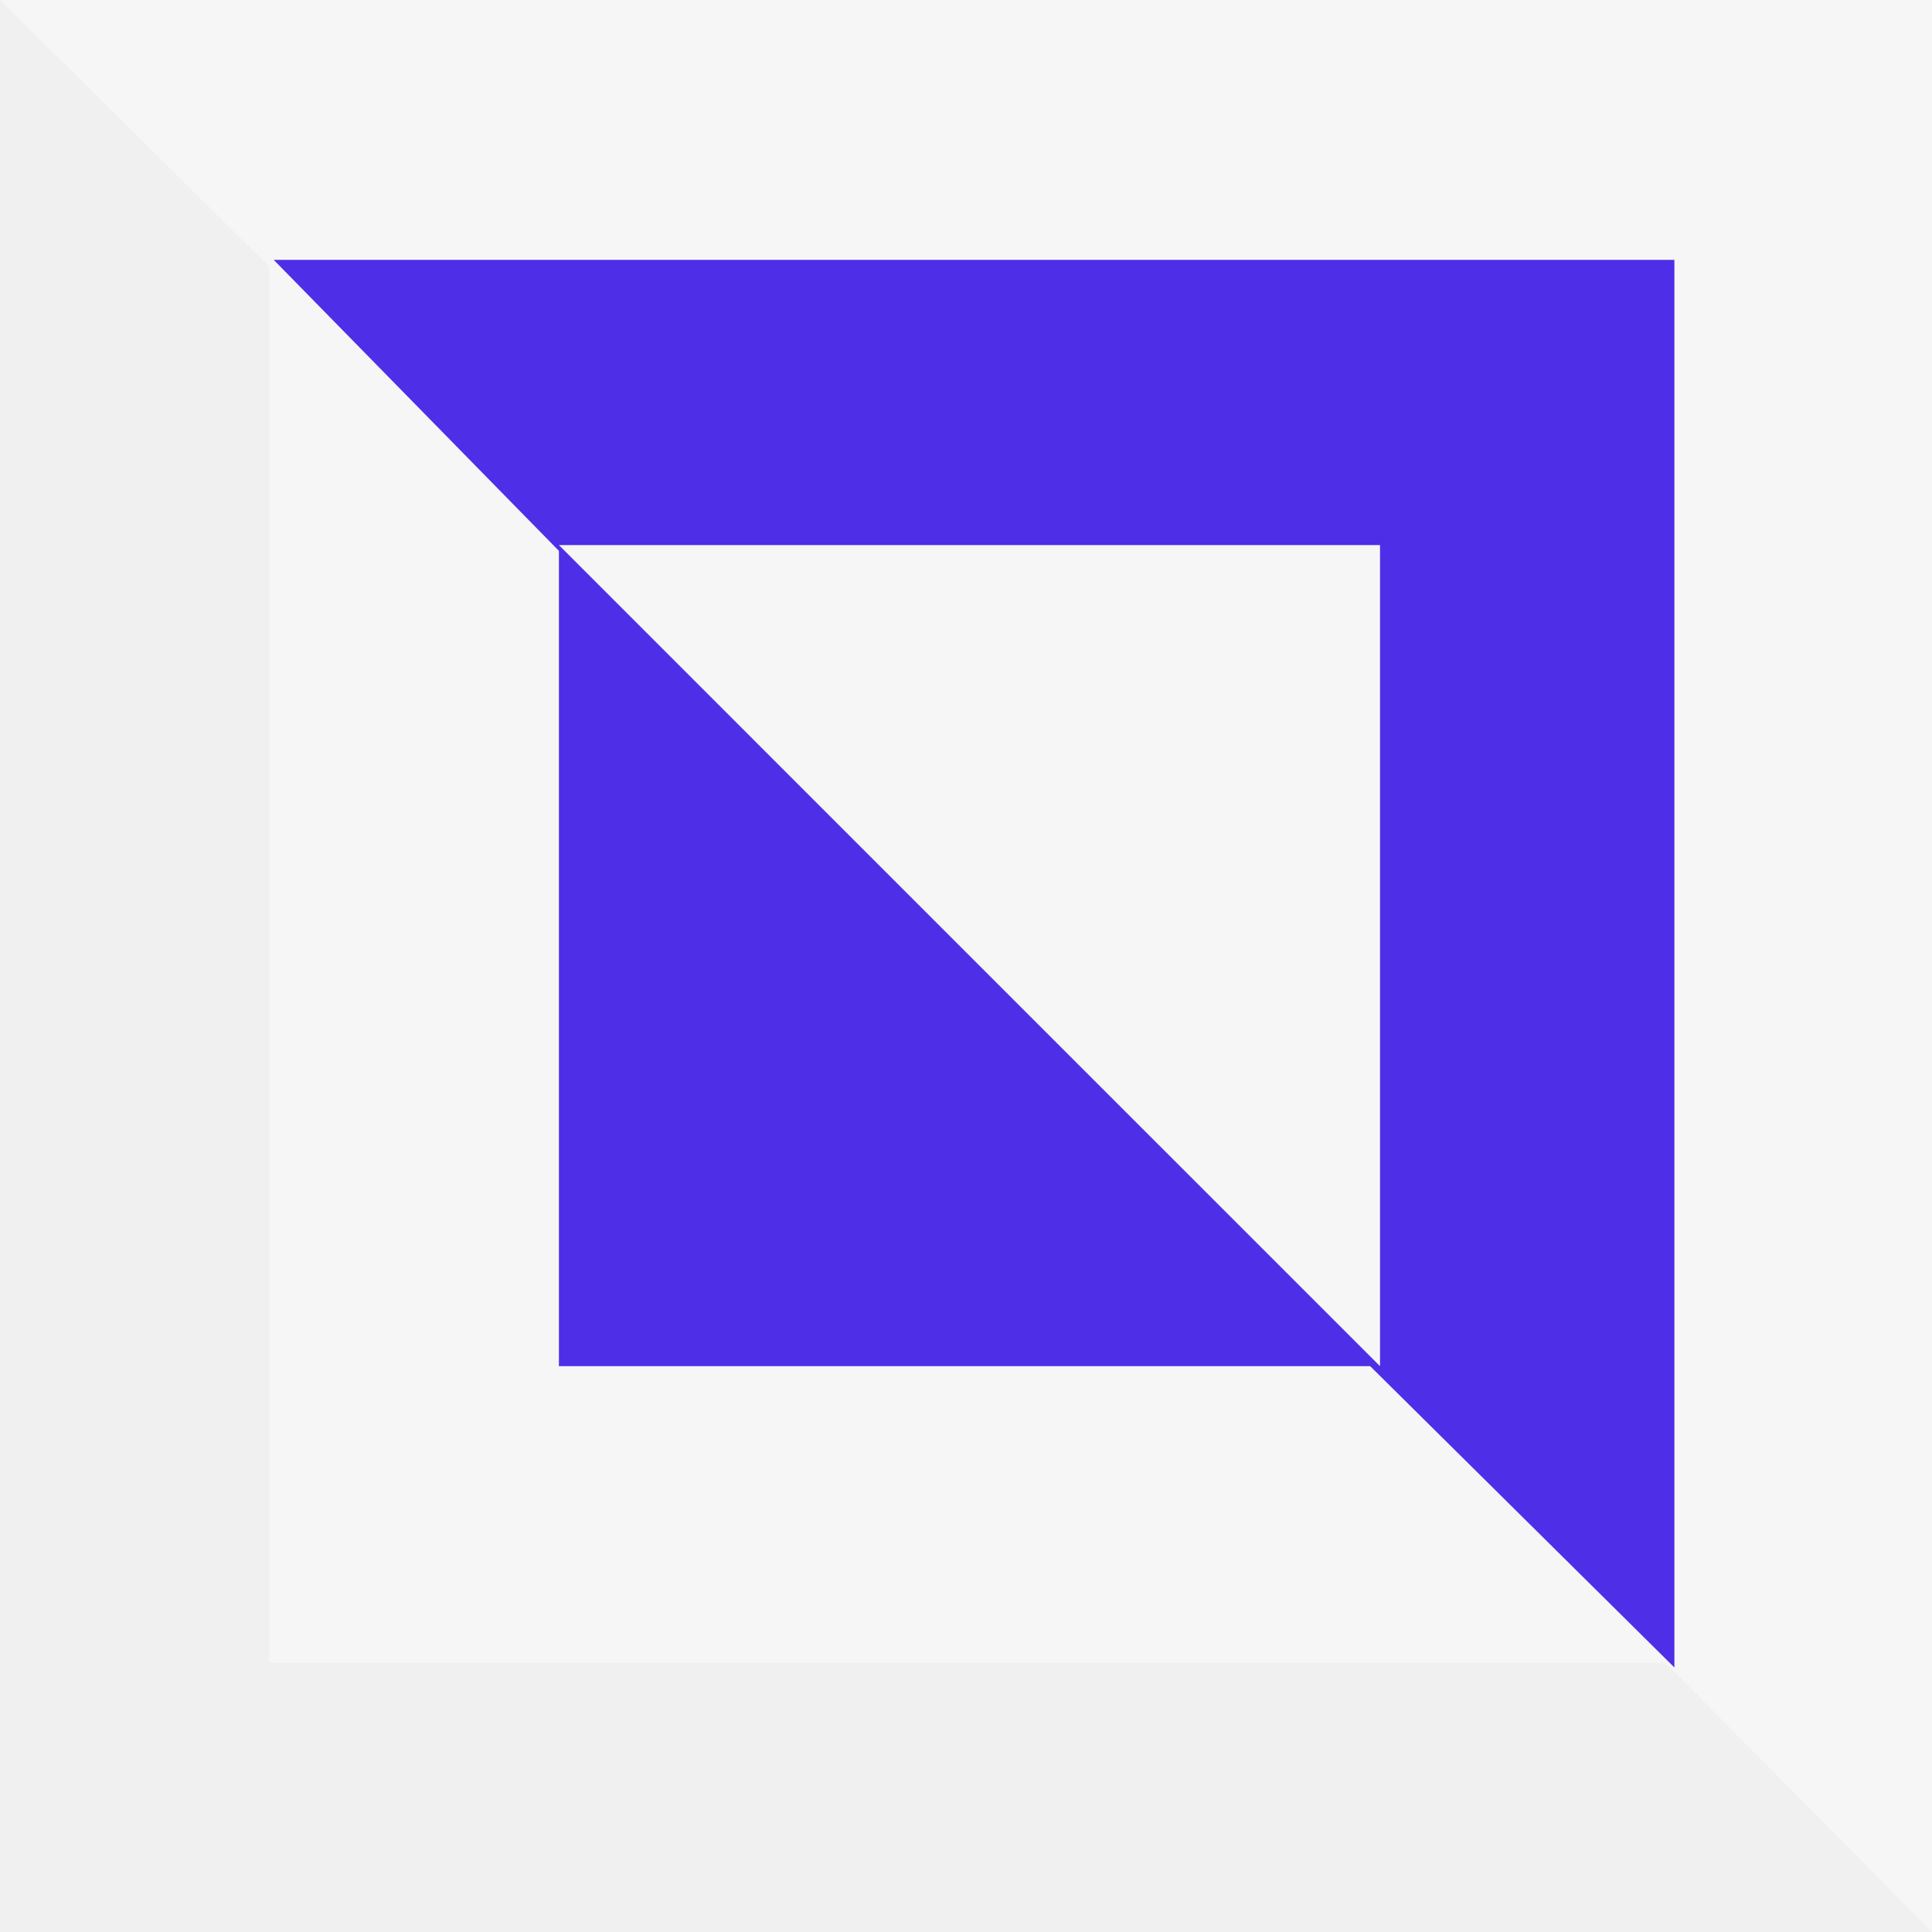
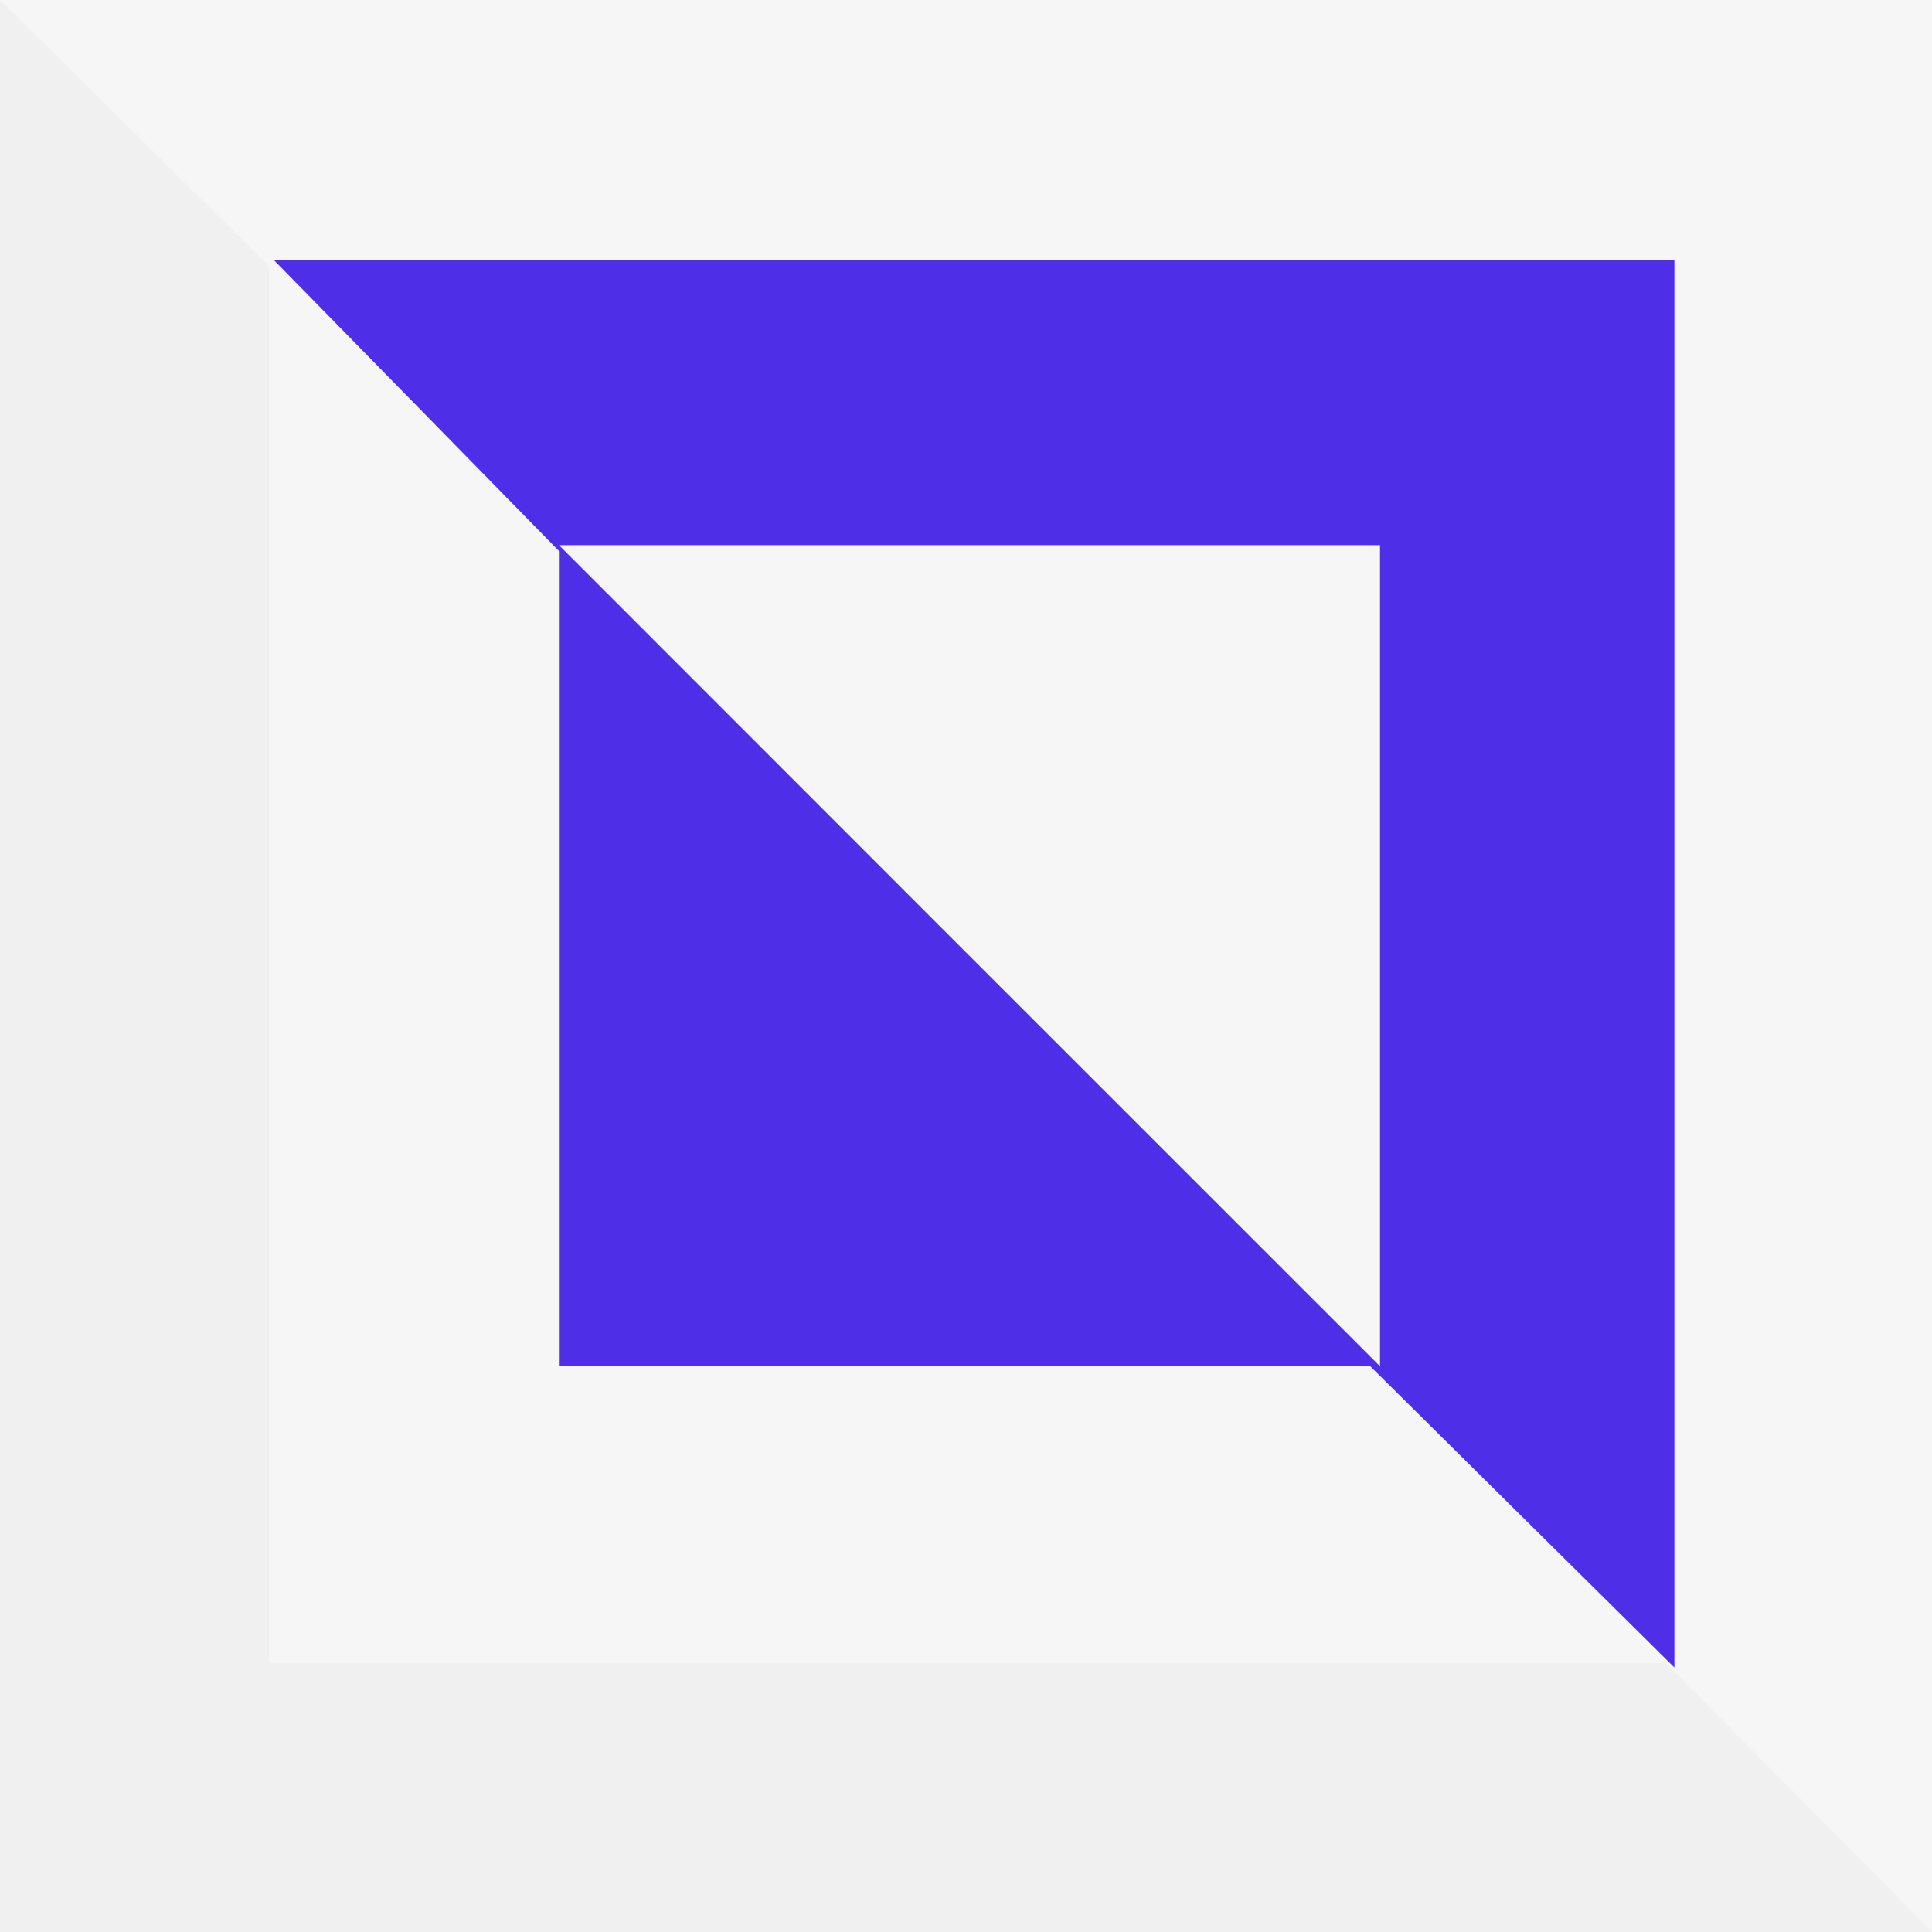
- <svg xmlns="http://www.w3.org/2000/svg" width="24" height="24" viewBox="0 0 24 24" fill="none">
-   <g clip-path="url(#clip0_4313_361)">
-     <path d="M0 0L12.257 12.129L24 24V0H0Z" fill="#F6F6F6" />
-     <path d="M3.343 3.171L12.3 12.043L20.743 20.657H3.343V3.171Z" fill="#F6F6F6" />
-     <path d="M20.8 20.714L11.842 11.842L3.4 3.228H20.8V20.714Z" fill="#4F2EE8" />
-     <path d="M6.943 6.771L11.7 11.529L17.143 16.971H6.943V6.771Z" fill="#4F2EE8" />
-     <path d="M6.943 6.771L11.7 11.529L17.143 16.971V6.771H6.943Z" fill="#F6F6F6" />
+ <svg xmlns="http://www.w3.org/2000/svg" fill="none" viewBox="0 0 24 24">
+   <g clip-path="url(#a)">
+     <path fill="#F6F6F6" d="m0 0 12.257 12.129L24 24V0H0Z" />
+     <path fill="#F6F6F6" d="m3.343 3.171 8.957 8.872 8.443 8.614h-17.4V3.171Z" />
+     <path fill="#4F2EE8" d="m20.8 20.714-8.958-8.872L3.4 3.228h17.4v17.486Z" />
+     <path fill="#4F2EE8" d="M6.943 6.771 11.7 11.53l5.443 5.442h-10.2v-10.2Z" />
+     <path fill="#F6F6F6" d="M6.943 6.771 11.7 11.53l5.443 5.442v-10.2h-10.2Z" />
  </g>
  <defs>
-     <clipPath id="clip0_4313_361">
-       <rect width="24" height="24" fill="white" />
+     <clipPath id="a">
+       <path fill="#fff" d="M0 0h24v24H0z" />
    </clipPath>
  </defs>
</svg>
